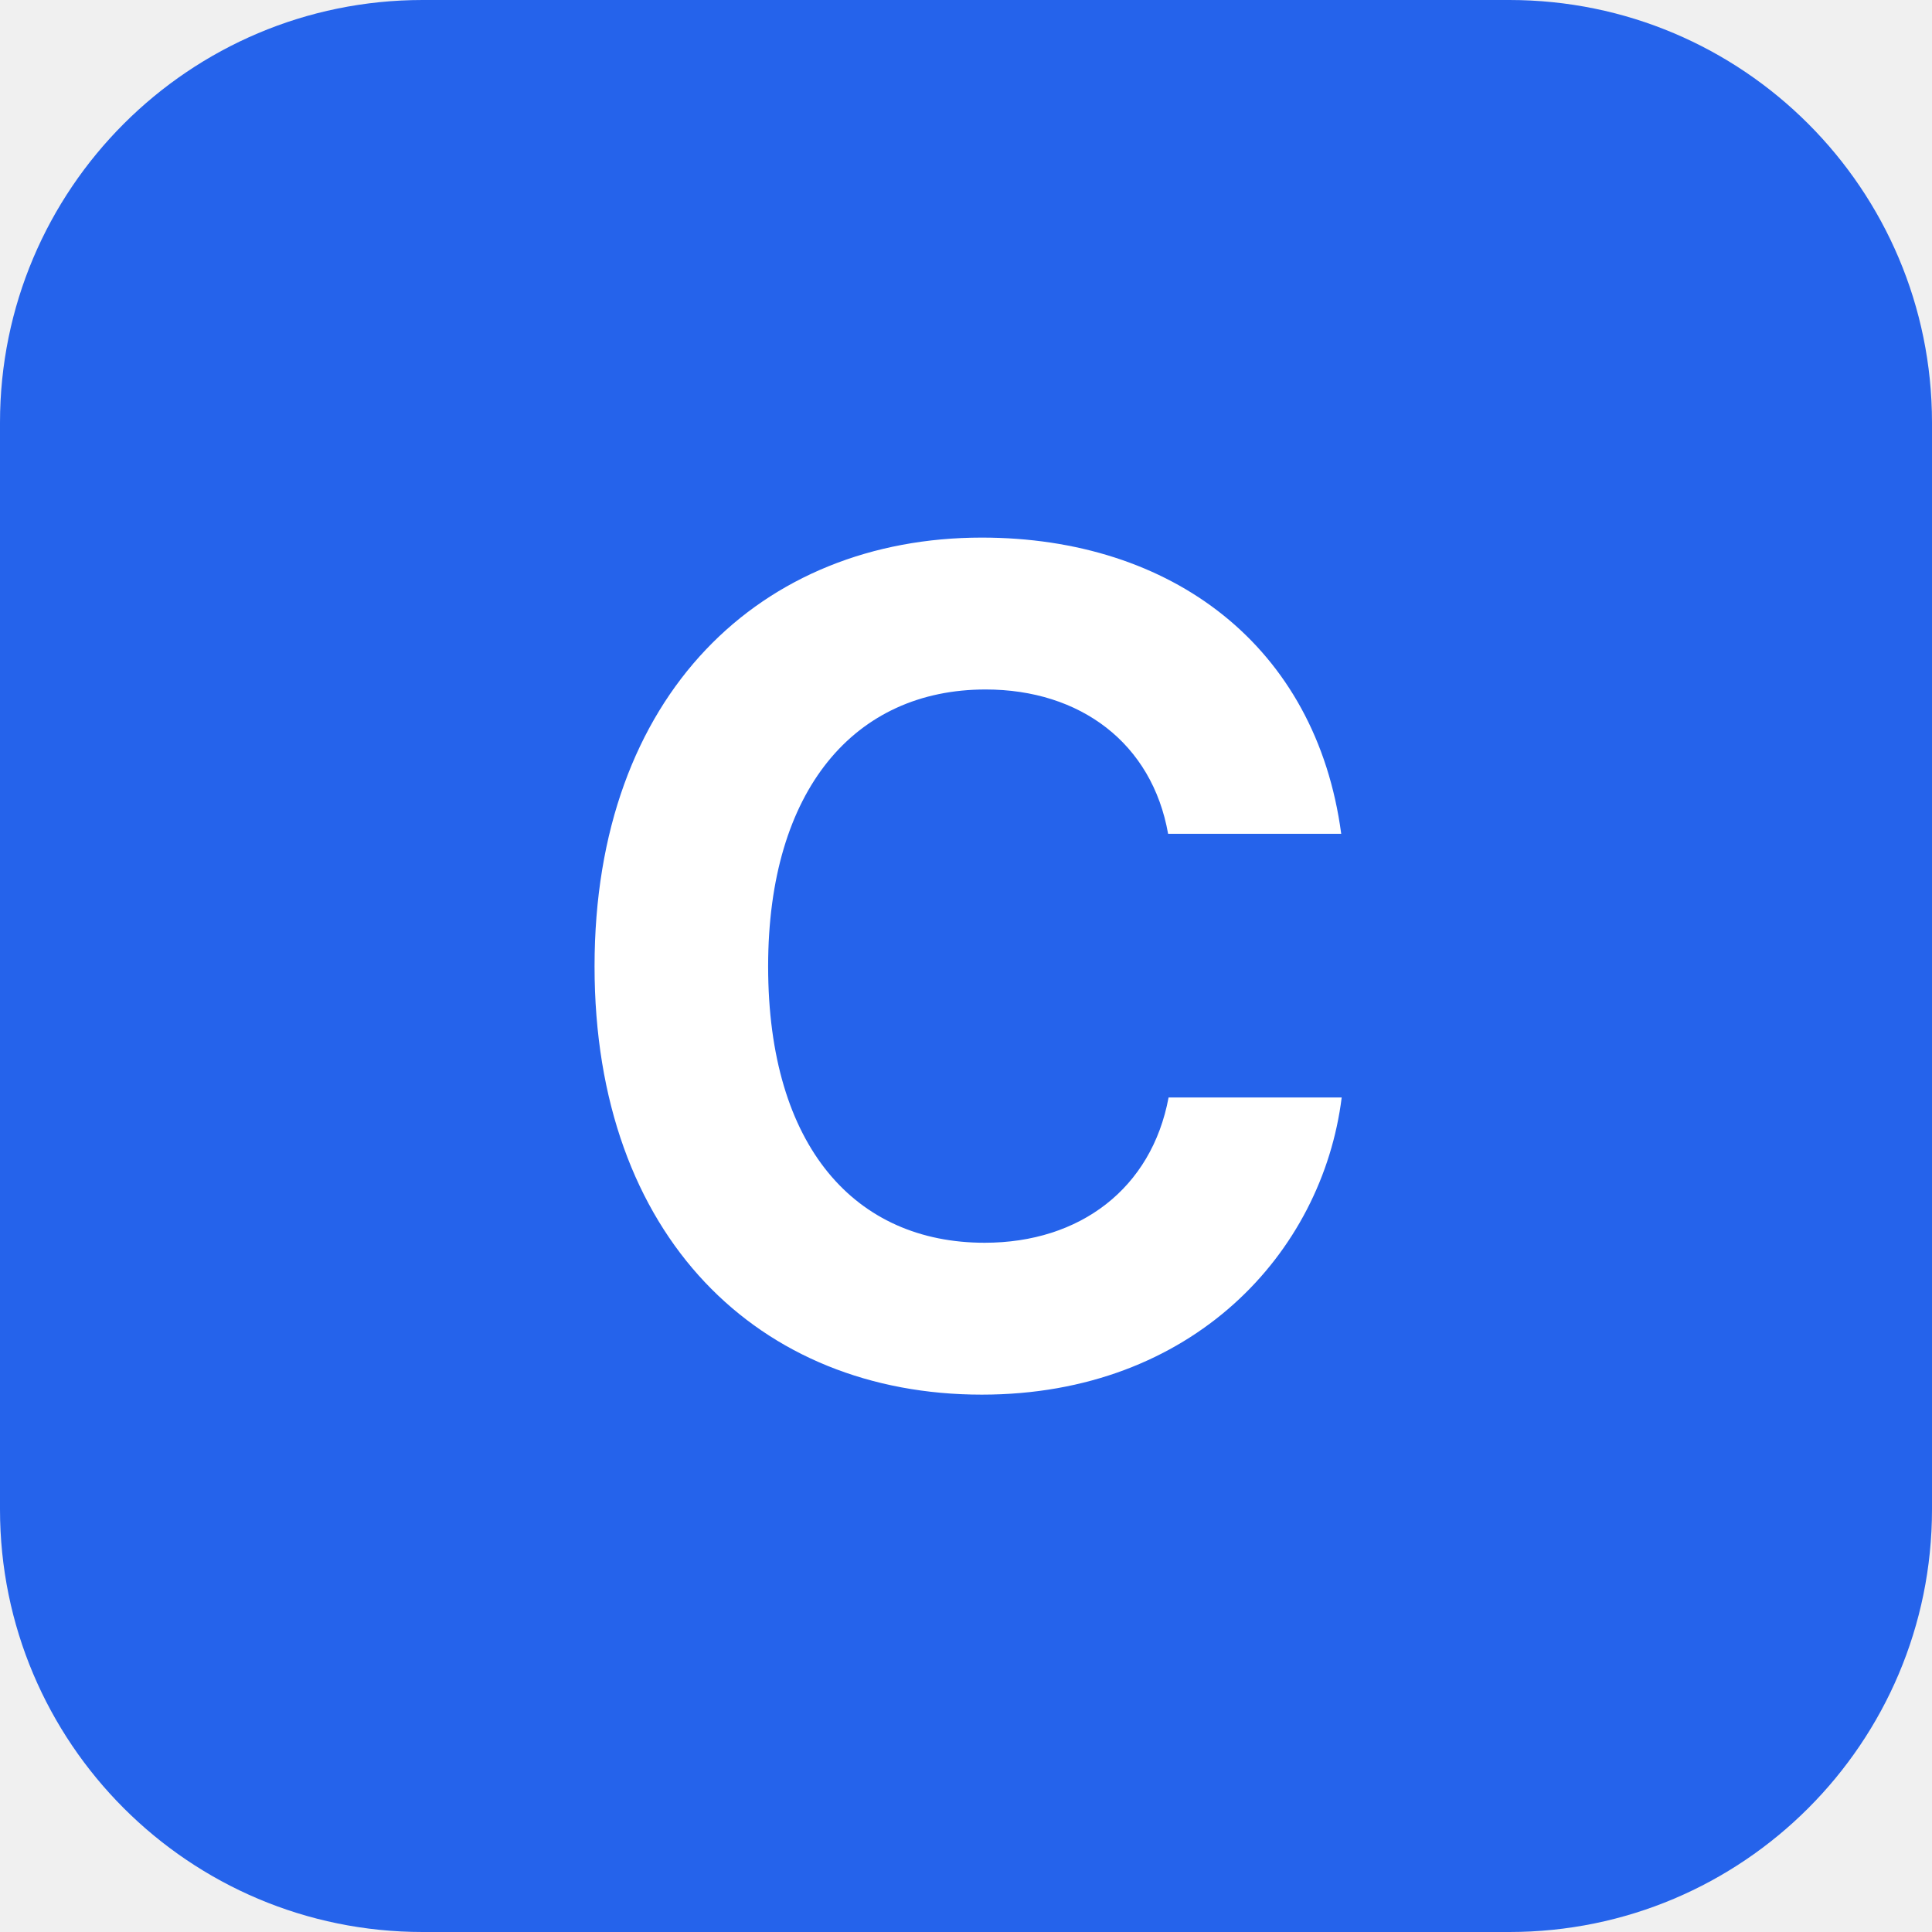
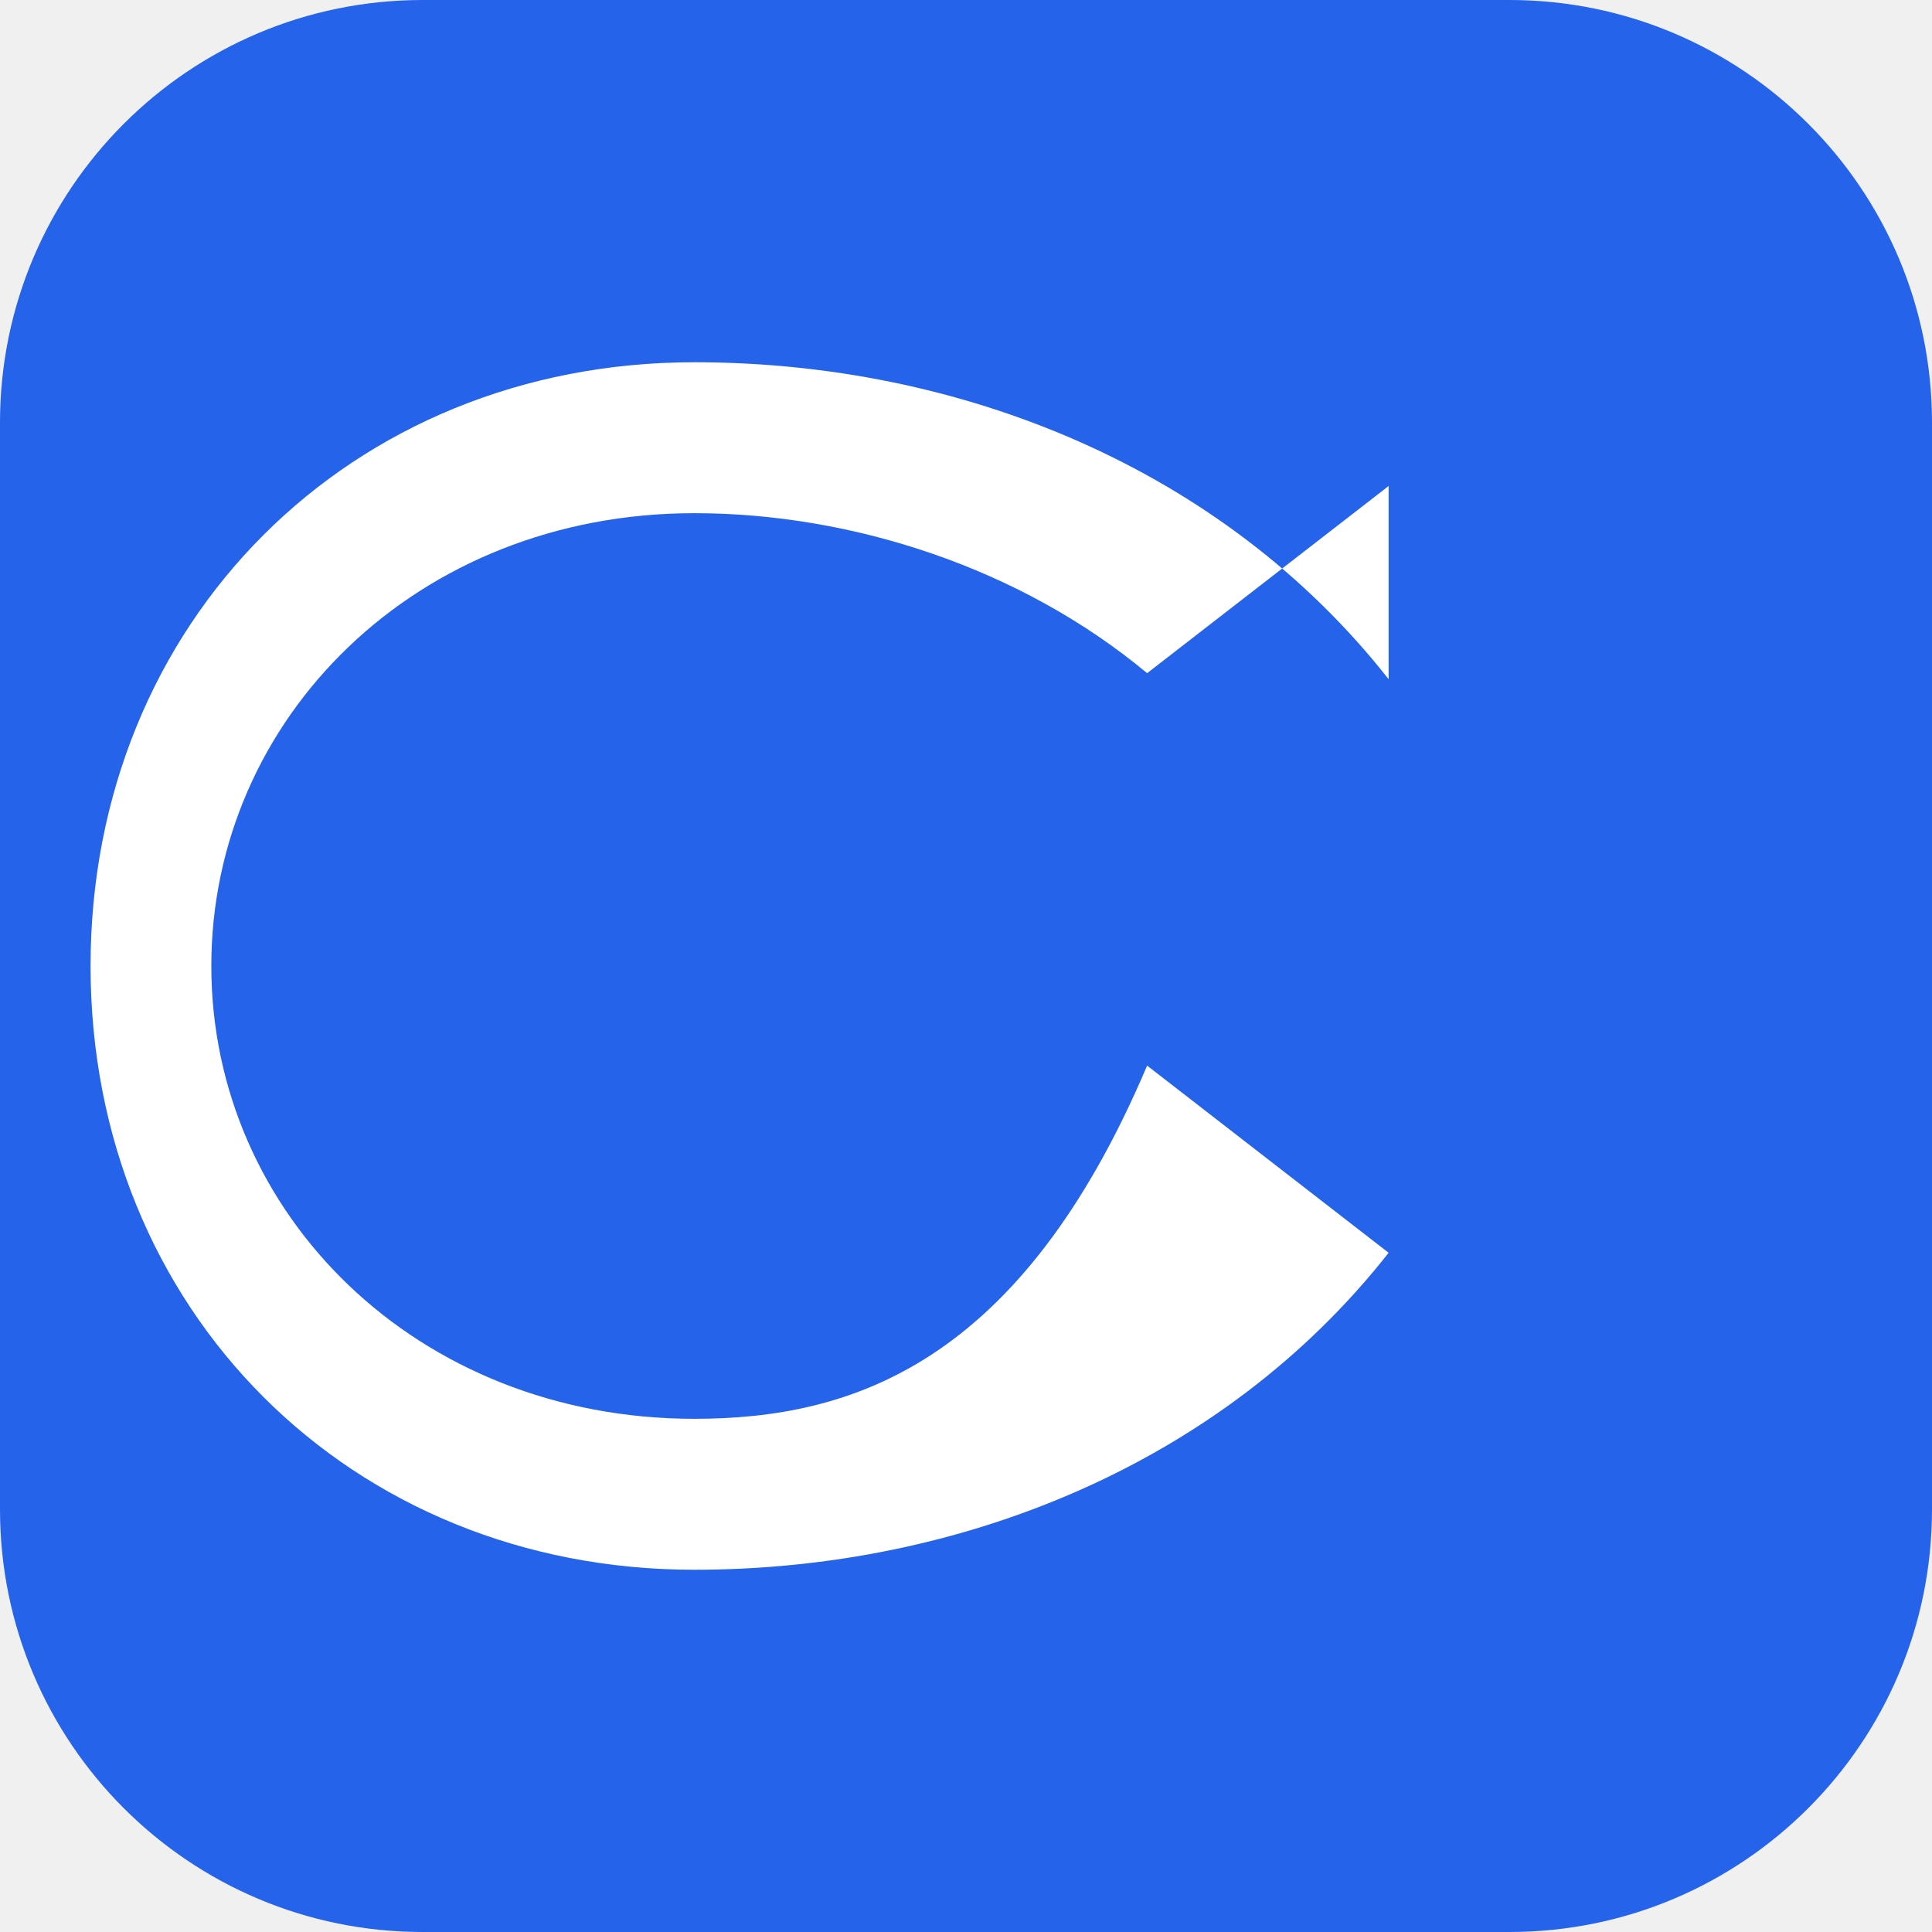
<svg xmlns="http://www.w3.org/2000/svg" viewBox="0 0 64 64" role="img" aria-label="Creavity">
  <rect width="64" height="64" rx="14" fill="#2563eb" />
-   <text x="32" y="32" fill="#ffffff" font-family="system-ui, -apple-system, 'Segoe UI', sans-serif" font-size="38" font-weight="700" text-anchor="middle" dominant-baseline="central">C</text>
+   <path fill="#ffffff" d="M46 22.5C40.5 15.5 31.8 12 23 12 11.6 12 3 20.6 3 32s8.6 20 20 20c8.8 0 17.5-3.5 23-10.5l-8-6.2C33.8 45.2 28.2 47 23 47        13.8 47 7 40.2 7 32S13.8 17 23 17c5.2 0 10.8 1.8 15 5.3l8-6.2z" />
</svg>
